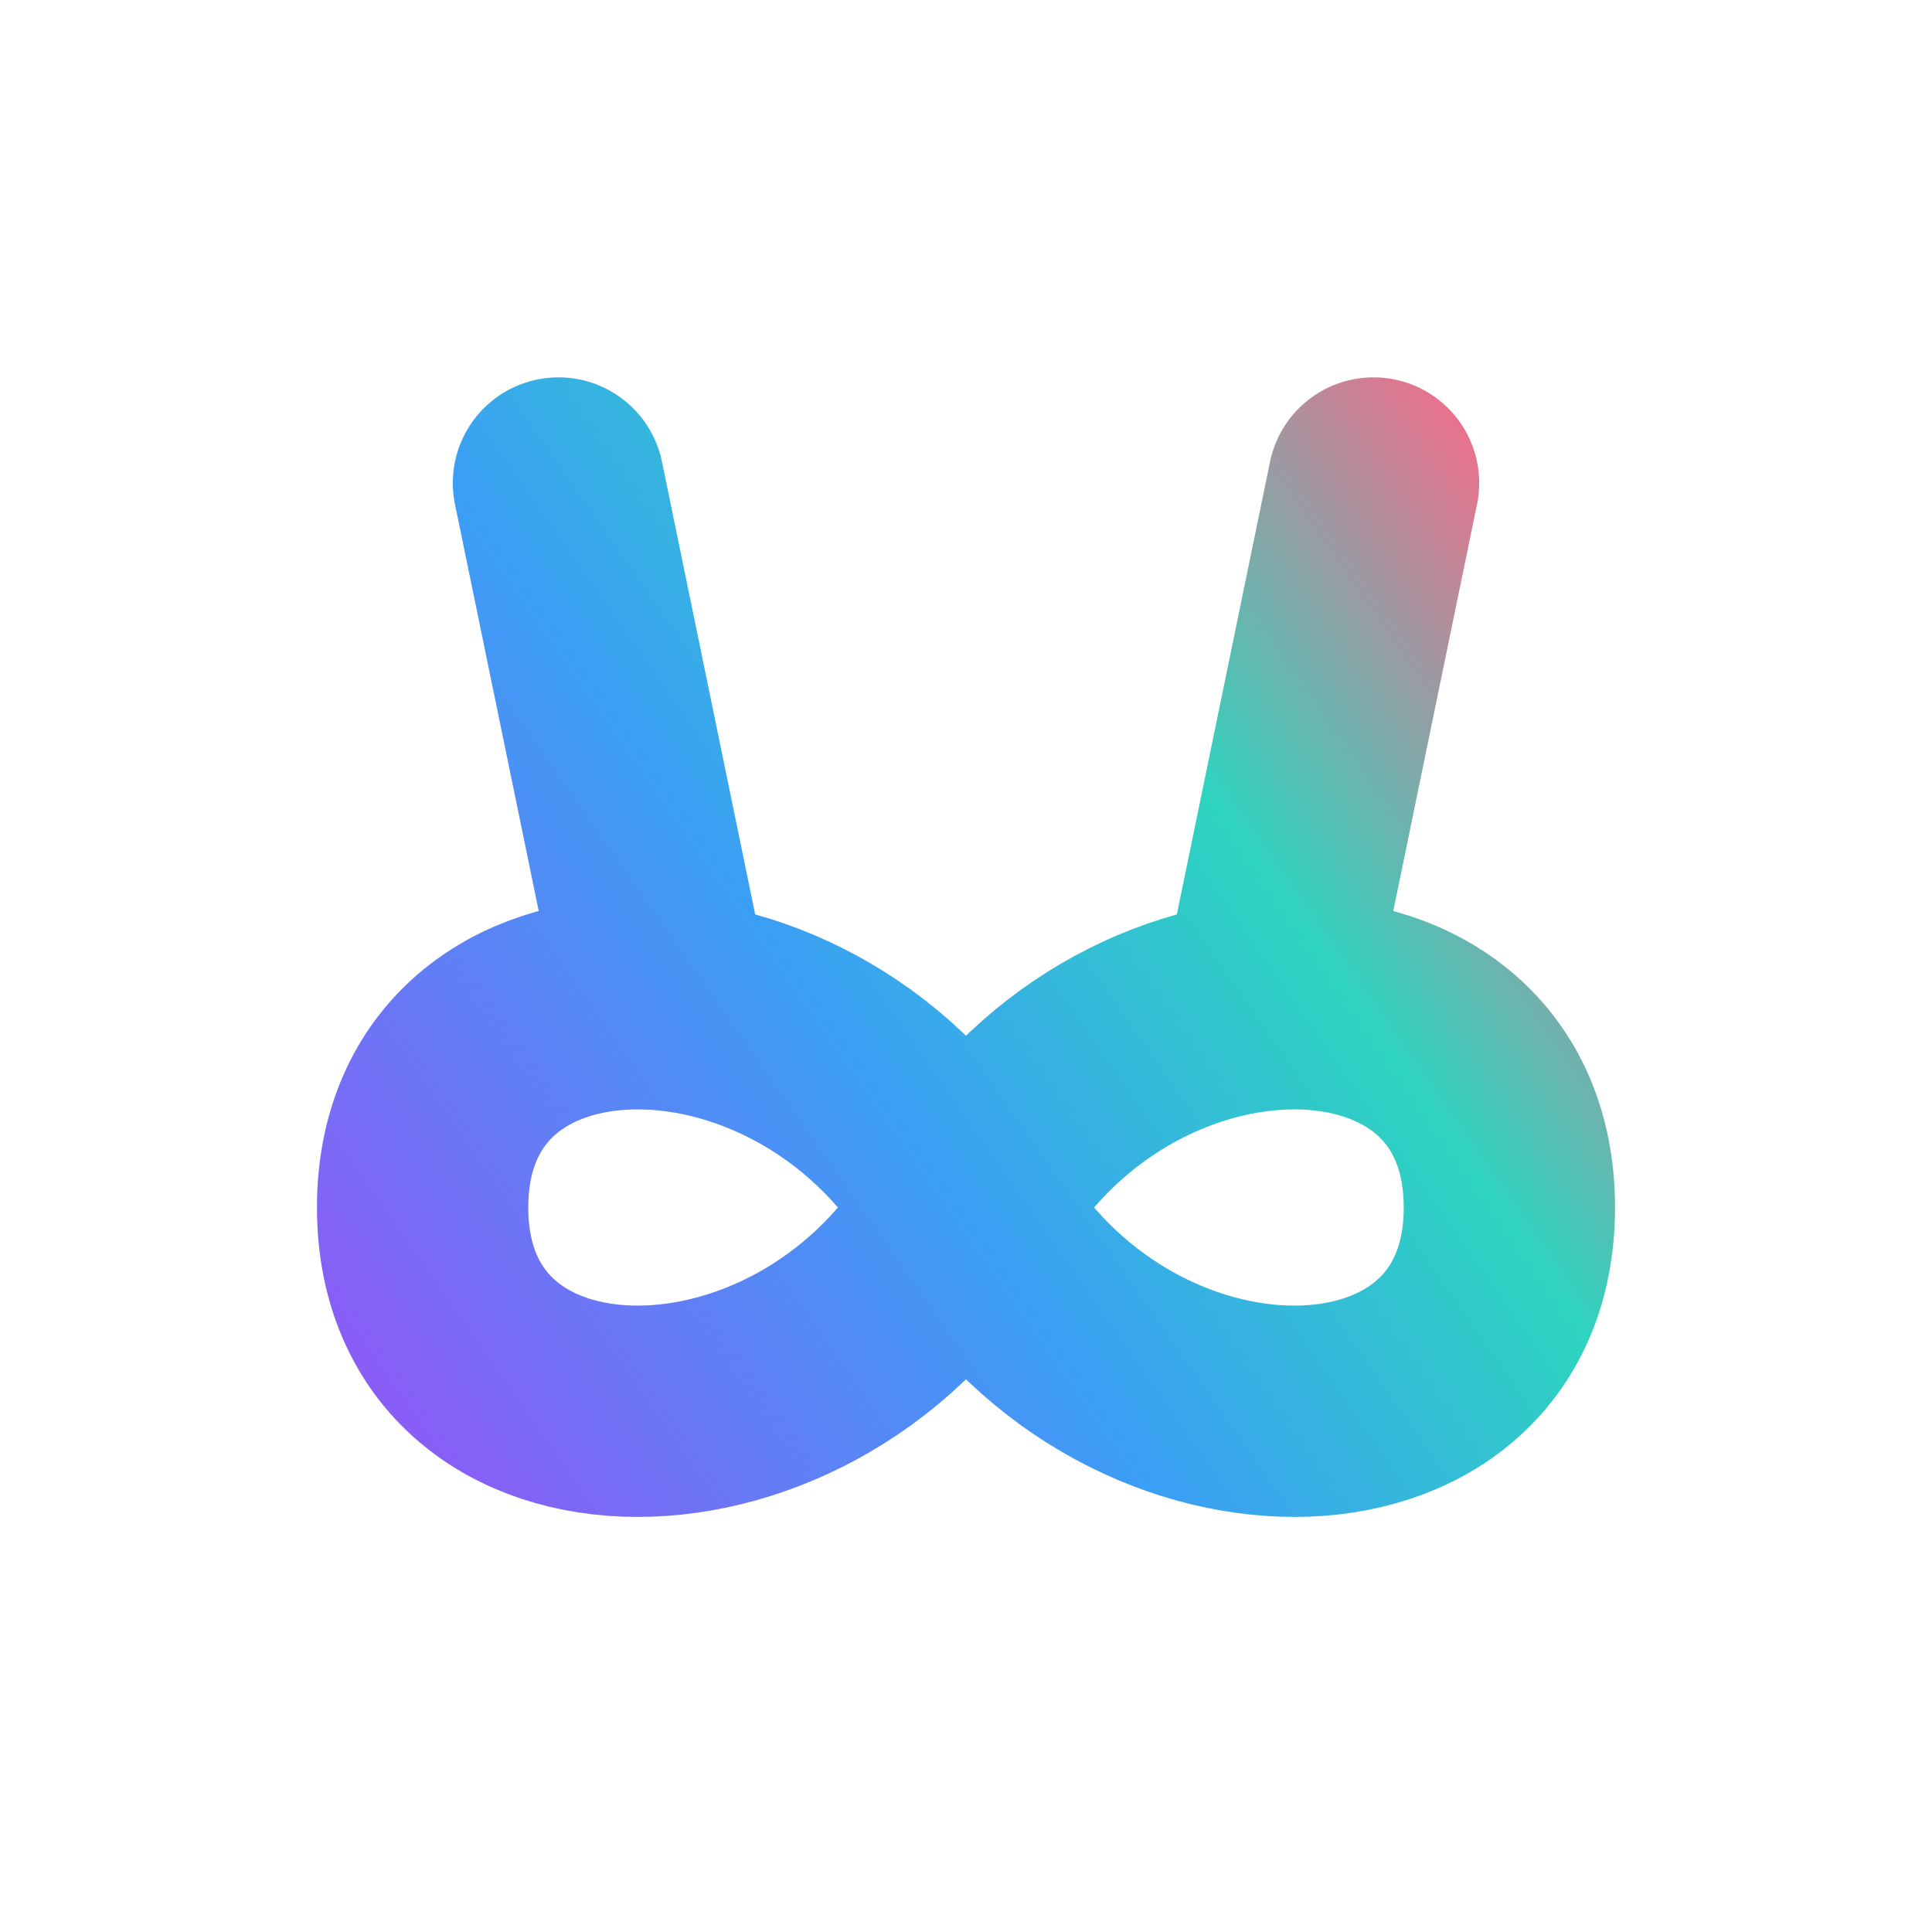
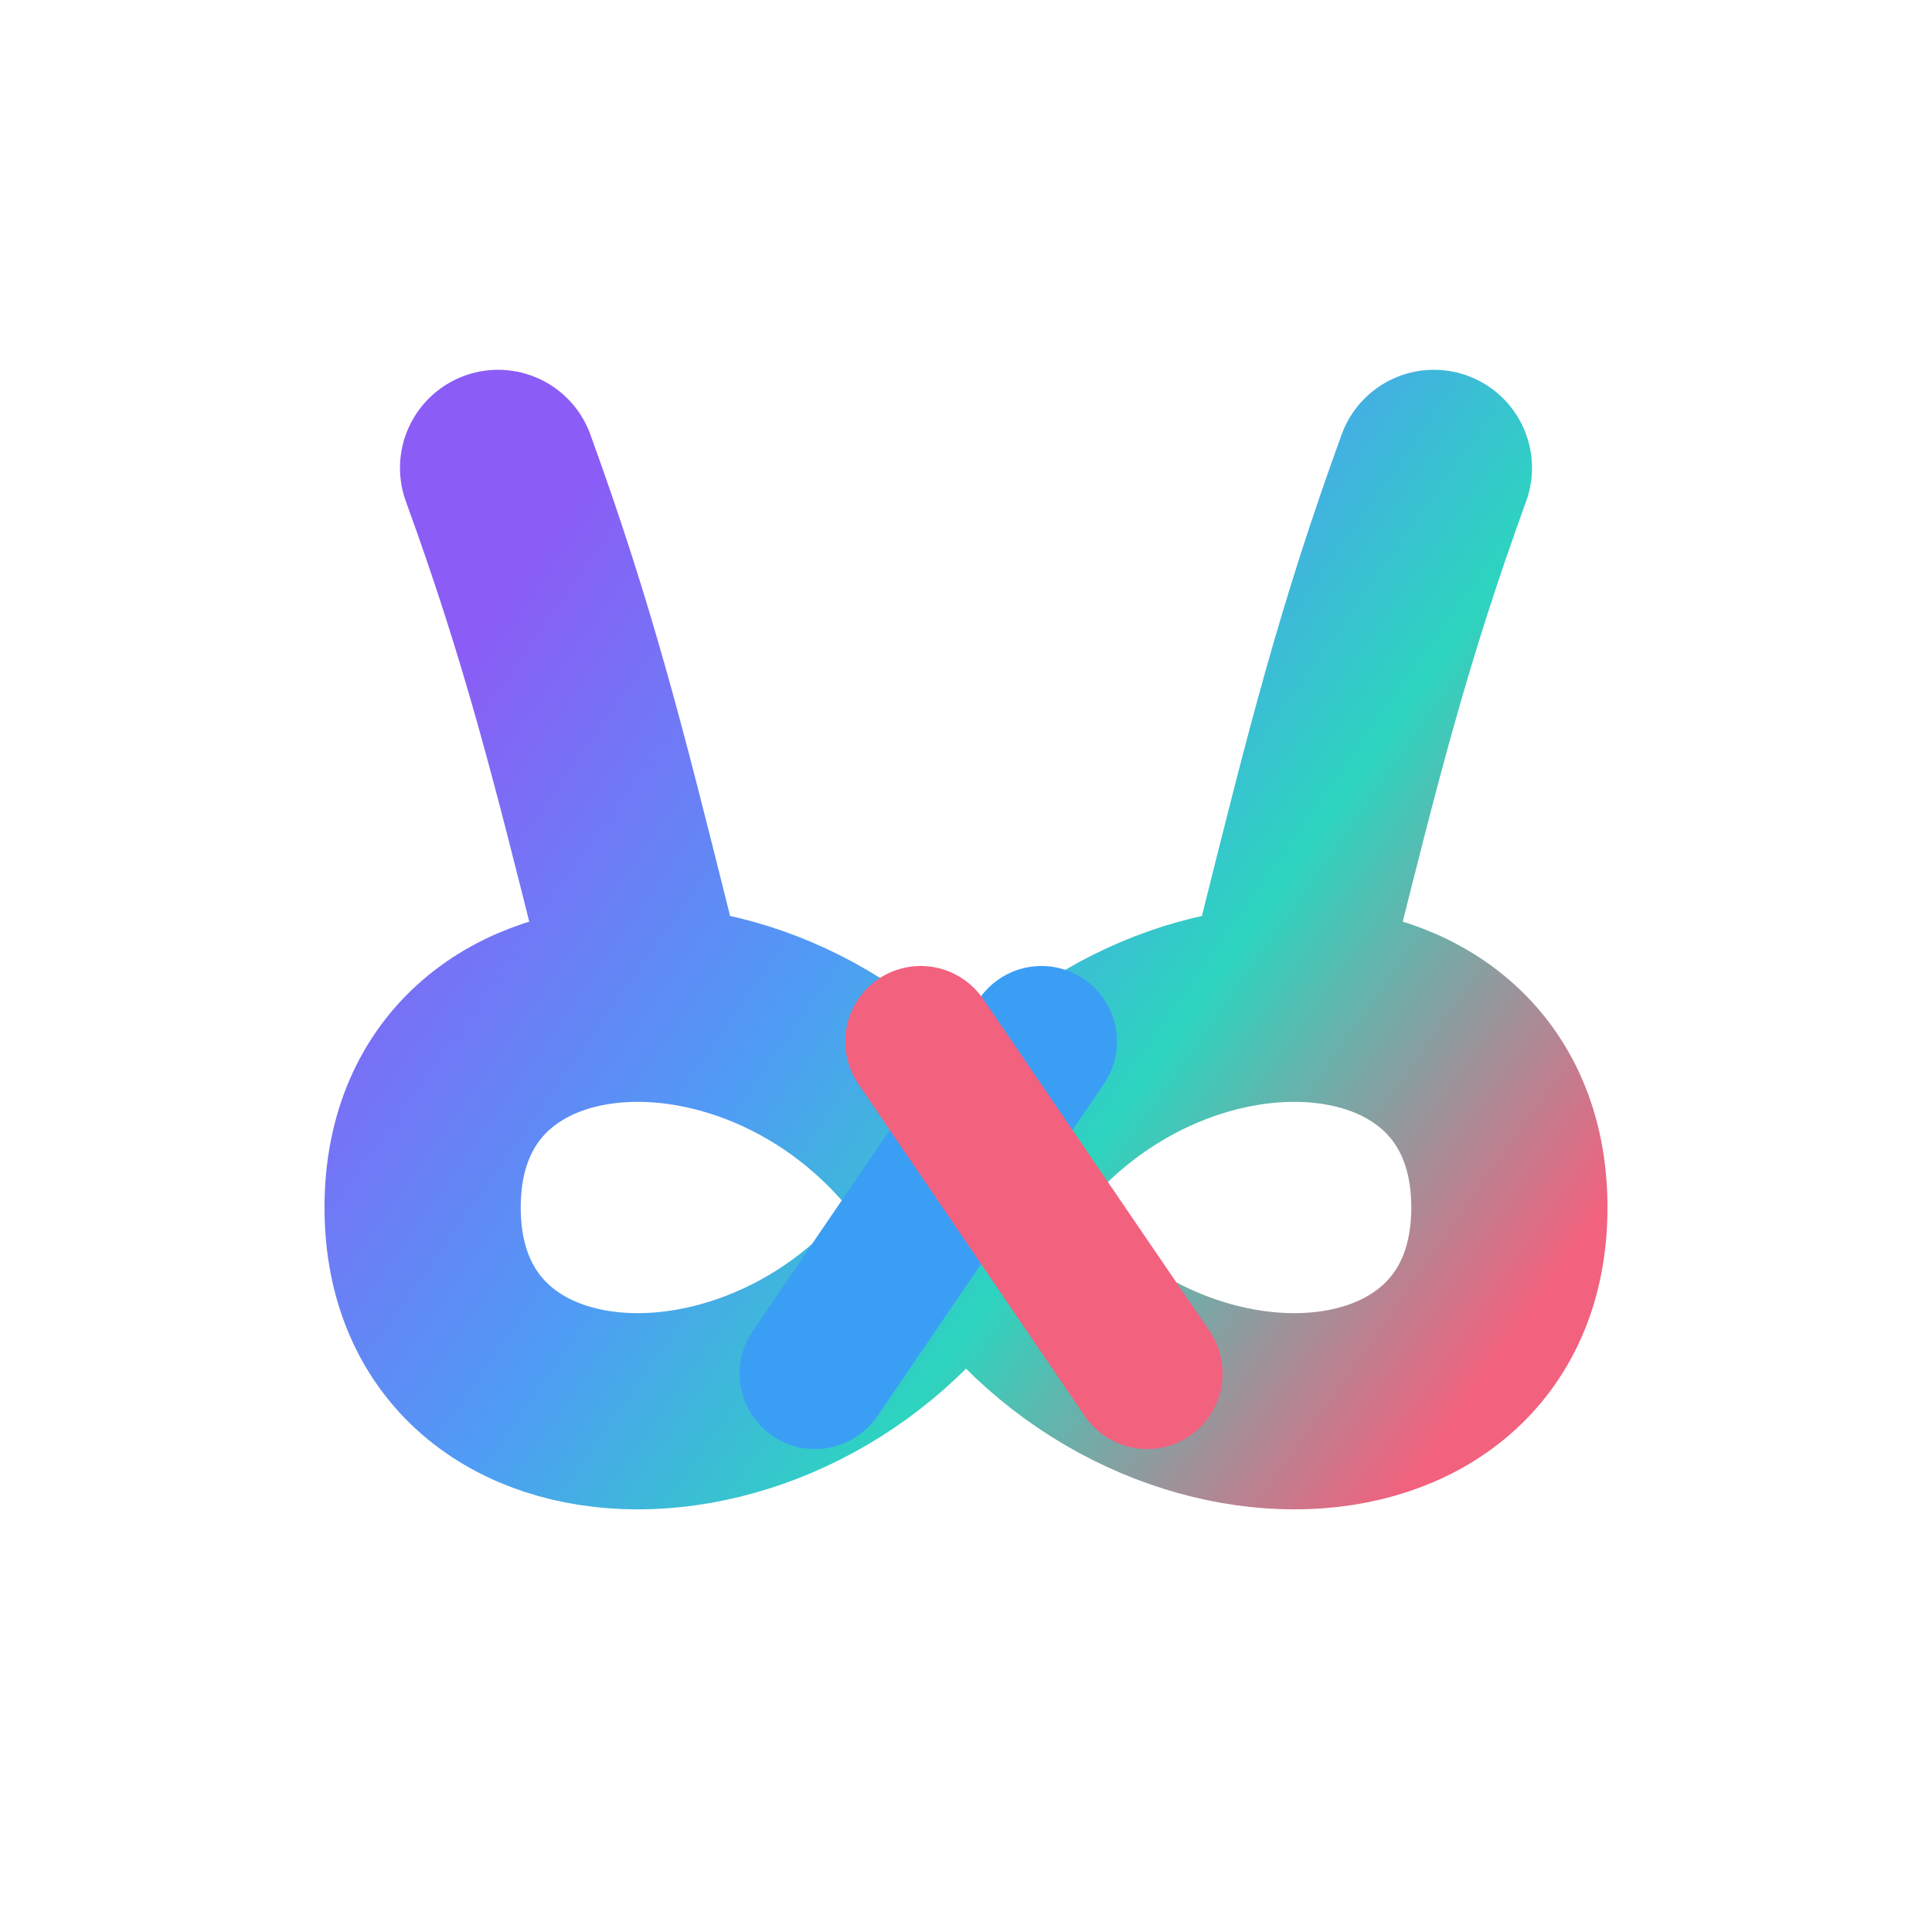
<svg xmlns="http://www.w3.org/2000/svg" width="64" height="64" viewBox="0 0 64 64" fill="none">
  <defs>
-     <linearGradient id="schat" gradientUnits="userSpaceOnUse" x1="12" y1="46" x2="52" y2="18">
+     <linearGradient id="schat" gradientUnits="userSpaceOnUse" x1="15" y1="22" x2="49" y2="46">
      <stop offset="0" stop-color="#8B5CF6" />
-       <stop offset="0.4" stop-color="#3B9EF5" />
-       <stop offset="0.7" stop-color="#2DD4BF" />
-       <stop offset="1" stop-color="#F26D8B" />
+       <stop offset="0.38" stop-color="#4F9CF5" />
+       <stop offset="0.64" stop-color="#2DD4BF" />
+       <stop offset="1" stop-color="#F2617E" />
    </linearGradient>
  </defs>
-   <g stroke="url(#schat)" stroke-width="7" stroke-linecap="round" stroke-linejoin="round" fill="none">
+   <g stroke="url(#schat)" stroke-width="6.5" stroke-linecap="round" stroke-linejoin="round" fill="none">
    <path d="M32 40 C 27 31, 14 31, 14 40 C 14 49, 27 49, 32 40 C 37 31, 50 31, 50 40 C 50 49, 37 49, 32 40 Z" />
-     <path d="M22 33 L 18.5 16" />
-     <path d="M42 33 L 45.5 16" />
+     <path d="M21 31 C 19.5 25, 18.5 21, 16.5 15.5" />
+     <path d="M43 31 C 44.5 25, 45.5 21, 47.5 15.5" />
+   </g>
+   <g stroke-width="5" stroke-linecap="round">
+     <path d="M27 45.5 L 34.5 34.5" stroke="#3B9EF5" />
+     <path d="M30.5 34.5 L 38 45.5" stroke="#F2617E" />
  </g>
</svg>
